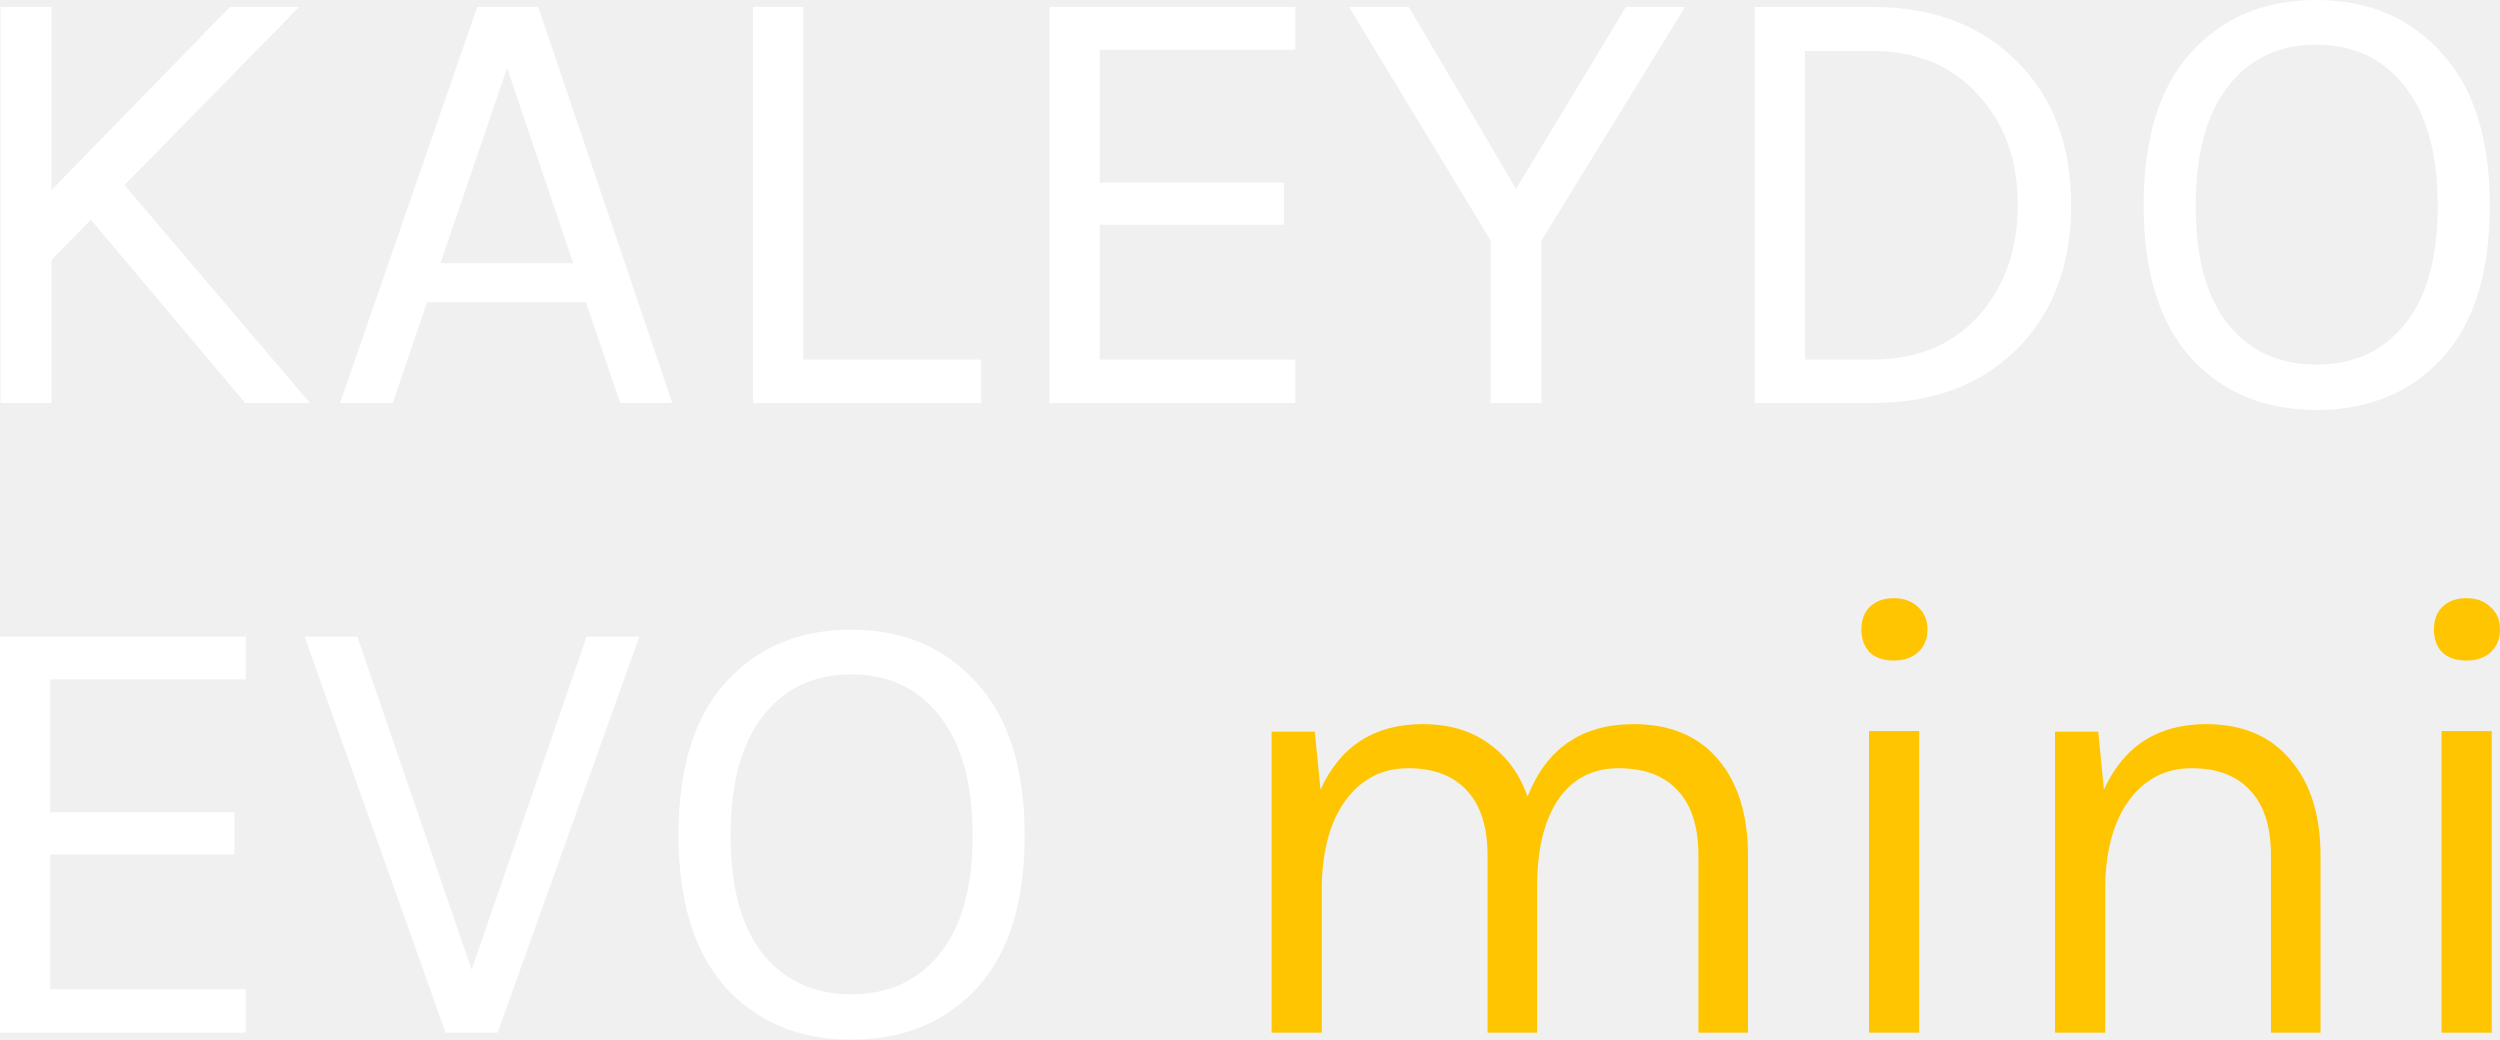
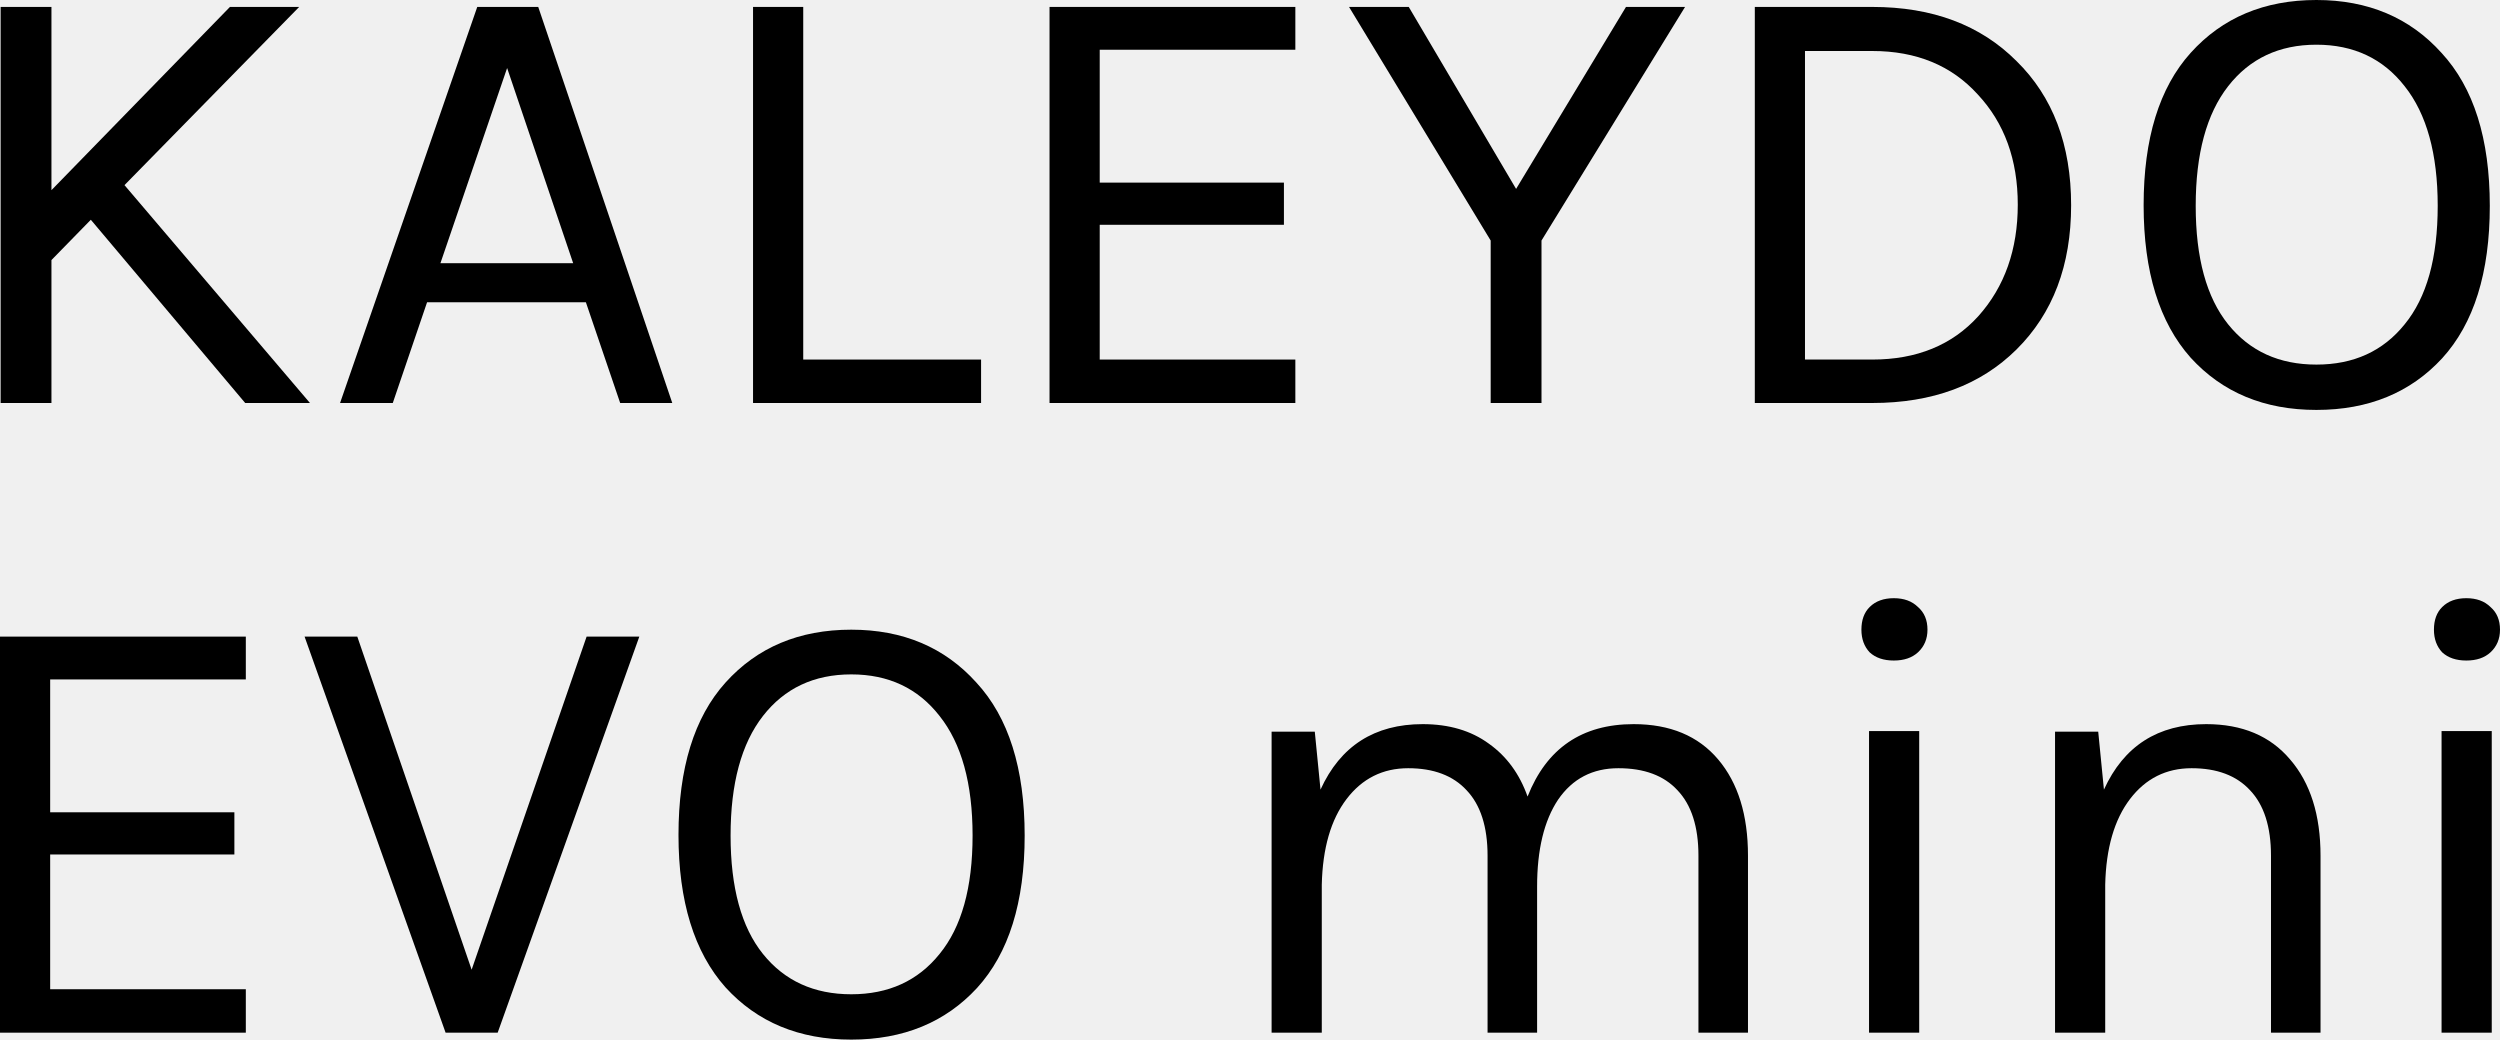
- <svg xmlns="http://www.w3.org/2000/svg" width="202" height="84" viewBox="0 0 202 84" fill="none">
-   <path d="M4.157 0.56V15.365L18.579 0.56H24.173L10.059 14.958L25.045 32.562H19.811L7.339 17.756L4.157 21.013V32.562H0.051V0.56H4.157Z" fill="white" />
-   <path d="M38.562 0.56H43.489L54.319 32.562H50.11L47.339 24.422H34.508L31.737 32.562H27.477L38.562 0.56ZM35.586 21.267H46.312L40.975 5.495L35.586 21.267Z" fill="white" />
-   <path d="M64.901 29.052H79.271V32.562H60.846V0.56H64.901V29.052Z" fill="white" />
-   <path d="M84.802 0.56H104.664V4.019H88.857V14.755H103.741V18.163H88.857V29.052H104.664V32.562H84.802V0.56Z" fill="white" />
-   <path d="M113.827 0.56L122.5 15.264L131.379 0.56H136.152L124.553 19.436V32.562H120.447V19.436L109.002 0.56H113.827Z" fill="white" />
-   <path d="M151.283 0.56C156.142 0.56 160.025 2.018 162.934 4.935C165.876 7.818 167.347 11.702 167.347 16.586C167.347 21.437 165.876 25.32 162.934 28.237C160.025 31.12 156.142 32.562 151.283 32.562H141.789V0.56H151.283ZM145.843 29.052H151.283C154.876 29.052 157.733 27.881 159.854 25.541C161.975 23.167 163.036 20.165 163.036 16.535C163.036 12.906 161.958 9.938 159.803 7.632C157.681 5.291 154.842 4.121 151.283 4.121H145.843V29.052Z" fill="white" />
-   <path d="M187.165 0C191.339 0 194.709 1.425 197.275 4.274C199.875 7.089 201.176 11.21 201.176 16.637C201.176 22.03 199.893 26.134 197.326 28.95C194.76 31.731 191.373 33.122 187.165 33.122C182.956 33.122 179.569 31.714 177.003 28.899C174.471 26.05 173.205 21.945 173.205 16.586C173.205 11.193 174.471 7.089 177.003 4.274C179.569 1.425 182.956 0 187.165 0ZM187.165 3.612C184.154 3.612 181.776 4.732 180.031 6.97C178.286 9.209 177.413 12.431 177.413 16.637C177.413 20.843 178.286 24.032 180.031 26.202C181.776 28.373 184.154 29.459 187.165 29.459C190.175 29.459 192.553 28.373 194.298 26.202C196.078 24.032 196.967 20.843 196.967 16.637C196.967 12.431 196.078 9.209 194.298 6.97C192.553 4.732 190.175 3.612 187.165 3.612Z" fill="white" />
-   <path d="M0 51.438H19.862V54.898H4.054V65.633H18.938V69.042H4.054V79.93H19.862V83.44H0V51.438Z" fill="white" />
-   <path d="M28.87 51.438L38.108 78.353L47.398 51.438H51.657L40.212 83.44H36.004L24.61 51.438H28.87Z" fill="white" />
-   <path d="M68.782 50.878C72.956 50.878 76.326 52.303 78.892 55.152C81.493 57.967 82.793 62.088 82.793 67.515C82.793 72.909 81.51 77.013 78.944 79.828C76.378 82.609 72.99 84 68.782 84C64.573 84 61.186 82.592 58.62 79.777C56.088 76.928 54.822 72.824 54.822 67.465C54.822 62.072 56.088 57.967 58.62 55.152C61.186 52.303 64.573 50.878 68.782 50.878ZM68.782 54.491C65.771 54.491 63.393 55.61 61.648 57.849C59.903 60.087 59.031 63.309 59.031 67.515C59.031 71.721 59.903 74.91 61.648 77.081C63.393 79.251 65.771 80.337 68.782 80.337C71.793 80.337 74.171 79.251 75.916 77.081C77.695 74.91 78.585 71.721 78.585 67.515C78.585 63.309 77.695 60.087 75.916 57.849C74.171 55.61 71.793 54.491 68.782 54.491Z" fill="white" />
-   <path d="M106.697 63.801C108.305 60.274 111.06 58.51 114.96 58.51C117.081 58.51 118.861 59.036 120.298 60.087C121.735 61.105 122.778 62.529 123.428 64.361C124.968 60.46 127.825 58.51 131.999 58.51C134.942 58.51 137.217 59.46 138.825 61.359C140.433 63.259 141.237 65.853 141.237 69.144V83.44H137.234V69.144C137.234 66.803 136.67 65.039 135.54 63.852C134.446 62.665 132.855 62.072 130.767 62.072C128.68 62.072 127.055 62.919 125.892 64.615C124.763 66.311 124.198 68.652 124.198 71.637V83.44H120.195V69.144C120.195 66.803 119.63 65.039 118.501 63.852C117.407 62.665 115.833 62.072 113.78 62.072C111.727 62.072 110.067 62.903 108.801 64.564C107.535 66.227 106.868 68.533 106.8 71.484V83.44H102.745V59.12H106.235L106.697 63.801Z" fill="#FFC500" />
-   <path d="M151.018 59.07H155.072V83.44H151.018V59.07ZM153.019 53.371C152.198 53.371 151.548 53.151 151.069 52.71C150.624 52.235 150.402 51.624 150.402 50.878C150.402 50.098 150.624 49.488 151.069 49.047C151.548 48.572 152.198 48.334 153.019 48.334C153.841 48.334 154.491 48.572 154.97 49.047C155.483 49.488 155.74 50.098 155.74 50.878C155.74 51.624 155.483 52.235 154.97 52.71C154.491 53.151 153.841 53.371 153.019 53.371Z" fill="#FFC500" />
-   <path d="M169.998 63.801C171.606 60.274 174.361 58.51 178.261 58.51C181.17 58.51 183.428 59.46 185.036 61.359C186.678 63.259 187.499 65.853 187.499 69.144V83.44H183.496V69.144C183.496 66.803 182.932 65.039 181.803 63.852C180.708 62.665 179.134 62.072 177.081 62.072C175.028 62.072 173.369 62.903 172.103 64.564C170.837 66.227 170.169 68.533 170.101 71.484V83.44H166.047V59.12H169.536L169.998 63.801Z" fill="#FFC500" />
-   <path d="M197.278 59.07H201.333V83.44H197.278V59.07ZM199.28 53.371C198.459 53.371 197.809 53.151 197.33 52.71C196.885 52.235 196.662 51.624 196.662 50.878C196.662 50.098 196.885 49.488 197.33 49.047C197.809 48.572 198.459 48.334 199.28 48.334C200.101 48.334 200.751 48.572 201.23 49.047C201.743 49.488 202 50.098 202 50.878C202 51.624 201.743 52.235 201.23 52.71C200.751 53.151 200.101 53.371 199.28 53.371Z" fill="#FFC500" />
+ <svg xmlns="http://www.w3.org/2000/svg" width="202" height="84" viewBox="0 0 202 84">
+   <path d="M4.157 0.56V15.365L18.579 0.56H24.173L10.059 14.958L25.045 32.562H19.811L7.339 17.756L4.157 21.013V32.562H0.051V0.56H4.157Z" />
+   <path d="M38.562 0.56H43.489L54.319 32.562H50.11L47.339 24.422H34.508L31.737 32.562H27.477L38.562 0.56ZM35.586 21.267H46.312L40.975 5.495L35.586 21.267Z" />
+   <path d="M64.901 29.052H79.271V32.562H60.846V0.56H64.901V29.052Z" />
+   <path d="M84.802 0.56H104.664V4.019H88.857V14.755H103.741V18.163H88.857V29.052H104.664V32.562H84.802V0.56Z" />
+   <path d="M113.827 0.56L122.5 15.264L131.379 0.56H136.152L124.553 19.436V32.562H120.447V19.436L109.002 0.56H113.827Z" />
+   <path d="M151.283 0.56C156.142 0.56 160.025 2.018 162.934 4.935C165.876 7.818 167.347 11.702 167.347 16.586C167.347 21.437 165.876 25.32 162.934 28.237C160.025 31.12 156.142 32.562 151.283 32.562H141.789V0.56H151.283ZM145.843 29.052H151.283C154.876 29.052 157.733 27.881 159.854 25.541C161.975 23.167 163.036 20.165 163.036 16.535C163.036 12.906 161.958 9.938 159.803 7.632C157.681 5.291 154.842 4.121 151.283 4.121H145.843V29.052Z" />
+   <path d="M187.165 0C191.339 0 194.709 1.425 197.275 4.274C199.875 7.089 201.176 11.21 201.176 16.637C201.176 22.03 199.893 26.134 197.326 28.95C194.76 31.731 191.373 33.122 187.165 33.122C182.956 33.122 179.569 31.714 177.003 28.899C174.471 26.05 173.205 21.945 173.205 16.586C173.205 11.193 174.471 7.089 177.003 4.274C179.569 1.425 182.956 0 187.165 0ZM187.165 3.612C184.154 3.612 181.776 4.732 180.031 6.97C178.286 9.209 177.413 12.431 177.413 16.637C177.413 20.843 178.286 24.032 180.031 26.202C181.776 28.373 184.154 29.459 187.165 29.459C190.175 29.459 192.553 28.373 194.298 26.202C196.078 24.032 196.967 20.843 196.967 16.637C196.967 12.431 196.078 9.209 194.298 6.97C192.553 4.732 190.175 3.612 187.165 3.612Z" />
+   <path d="M0 51.438H19.862V54.898H4.054V65.633H18.938V69.042H4.054V79.93H19.862V83.44H0V51.438Z" />
+   <path d="M28.87 51.438L38.108 78.353L47.398 51.438H51.657L40.212 83.44H36.004L24.61 51.438H28.87Z" />
+   <path d="M68.782 50.878C72.956 50.878 76.326 52.303 78.892 55.152C81.493 57.967 82.793 62.088 82.793 67.515C82.793 72.909 81.51 77.013 78.944 79.828C76.378 82.609 72.99 84 68.782 84C64.573 84 61.186 82.592 58.62 79.777C56.088 76.928 54.822 72.824 54.822 67.465C54.822 62.072 56.088 57.967 58.62 55.152C61.186 52.303 64.573 50.878 68.782 50.878ZM68.782 54.491C65.771 54.491 63.393 55.61 61.648 57.849C59.903 60.087 59.031 63.309 59.031 67.515C59.031 71.721 59.903 74.91 61.648 77.081C63.393 79.251 65.771 80.337 68.782 80.337C71.793 80.337 74.171 79.251 75.916 77.081C77.695 74.91 78.585 71.721 78.585 67.515C78.585 63.309 77.695 60.087 75.916 57.849C74.171 55.61 71.793 54.491 68.782 54.491Z" />
+   <path d="M106.697 63.801C108.305 60.274 111.06 58.51 114.96 58.51C117.081 58.51 118.861 59.036 120.298 60.087C121.735 61.105 122.778 62.529 123.428 64.361C124.968 60.46 127.825 58.51 131.999 58.51C134.942 58.51 137.217 59.46 138.825 61.359C140.433 63.259 141.237 65.853 141.237 69.144V83.44H137.234V69.144C137.234 66.803 136.67 65.039 135.54 63.852C134.446 62.665 132.855 62.072 130.767 62.072C128.68 62.072 127.055 62.919 125.892 64.615C124.763 66.311 124.198 68.652 124.198 71.637V83.44H120.195V69.144C120.195 66.803 119.63 65.039 118.501 63.852C117.407 62.665 115.833 62.072 113.78 62.072C111.727 62.072 110.067 62.903 108.801 64.564C107.535 66.227 106.868 68.533 106.8 71.484V83.44H102.745V59.12H106.235L106.697 63.801Z" fill="currentColor" />
+   <path d="M151.018 59.07H155.072V83.44H151.018V59.07ZM153.019 53.371C152.198 53.371 151.548 53.151 151.069 52.71C150.624 52.235 150.402 51.624 150.402 50.878C150.402 50.098 150.624 49.488 151.069 49.047C151.548 48.572 152.198 48.334 153.019 48.334C153.841 48.334 154.491 48.572 154.97 49.047C155.483 49.488 155.74 50.098 155.74 50.878C155.74 51.624 155.483 52.235 154.97 52.71C154.491 53.151 153.841 53.371 153.019 53.371Z" fill="currentColor" />
+   <path d="M169.998 63.801C171.606 60.274 174.361 58.51 178.261 58.51C181.17 58.51 183.428 59.46 185.036 61.359C186.678 63.259 187.499 65.853 187.499 69.144V83.44H183.496V69.144C183.496 66.803 182.932 65.039 181.803 63.852C180.708 62.665 179.134 62.072 177.081 62.072C175.028 62.072 173.369 62.903 172.103 64.564C170.837 66.227 170.169 68.533 170.101 71.484V83.44H166.047V59.12H169.536L169.998 63.801Z" fill="currentColor" />
+   <path d="M197.278 59.07H201.333V83.44H197.278V59.07ZM199.28 53.371C198.459 53.371 197.809 53.151 197.33 52.71C196.885 52.235 196.662 51.624 196.662 50.878C196.662 50.098 196.885 49.488 197.33 49.047C197.809 48.572 198.459 48.334 199.28 48.334C200.101 48.334 200.751 48.572 201.23 49.047C201.743 49.488 202 50.098 202 50.878C202 51.624 201.743 52.235 201.23 52.71C200.751 53.151 200.101 53.371 199.28 53.371Z" fill="currentColor" />
</svg>
